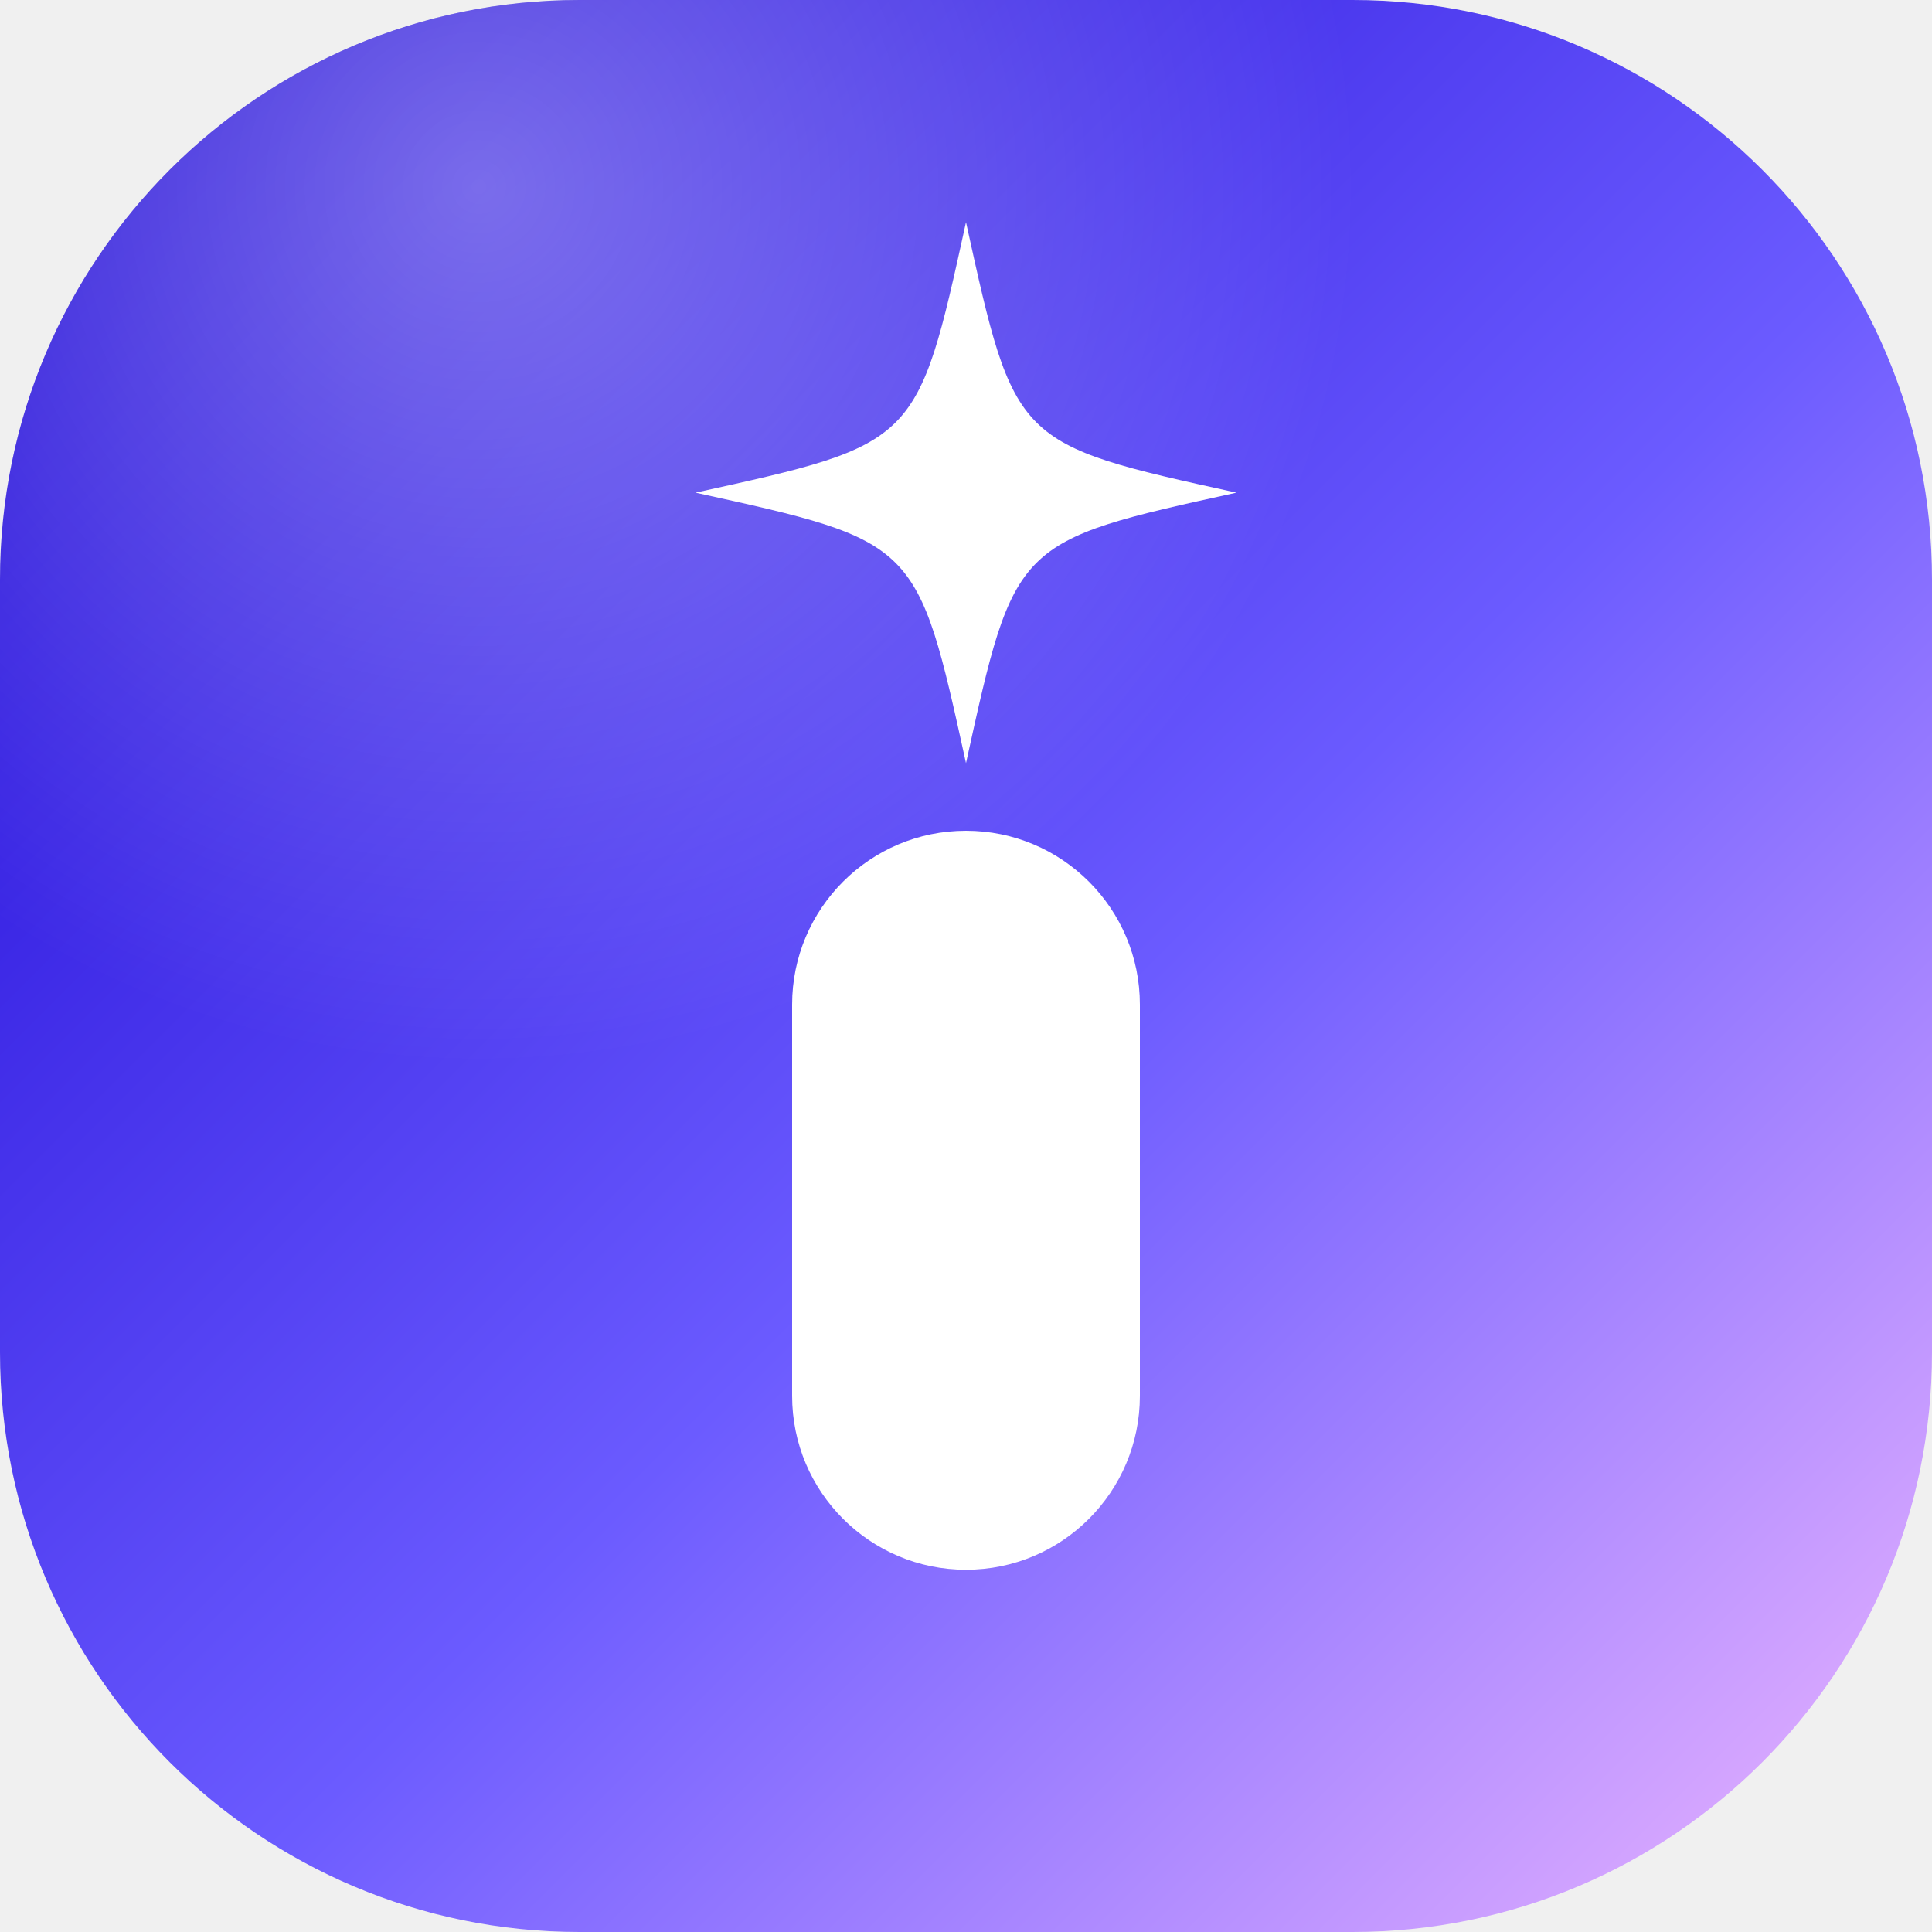
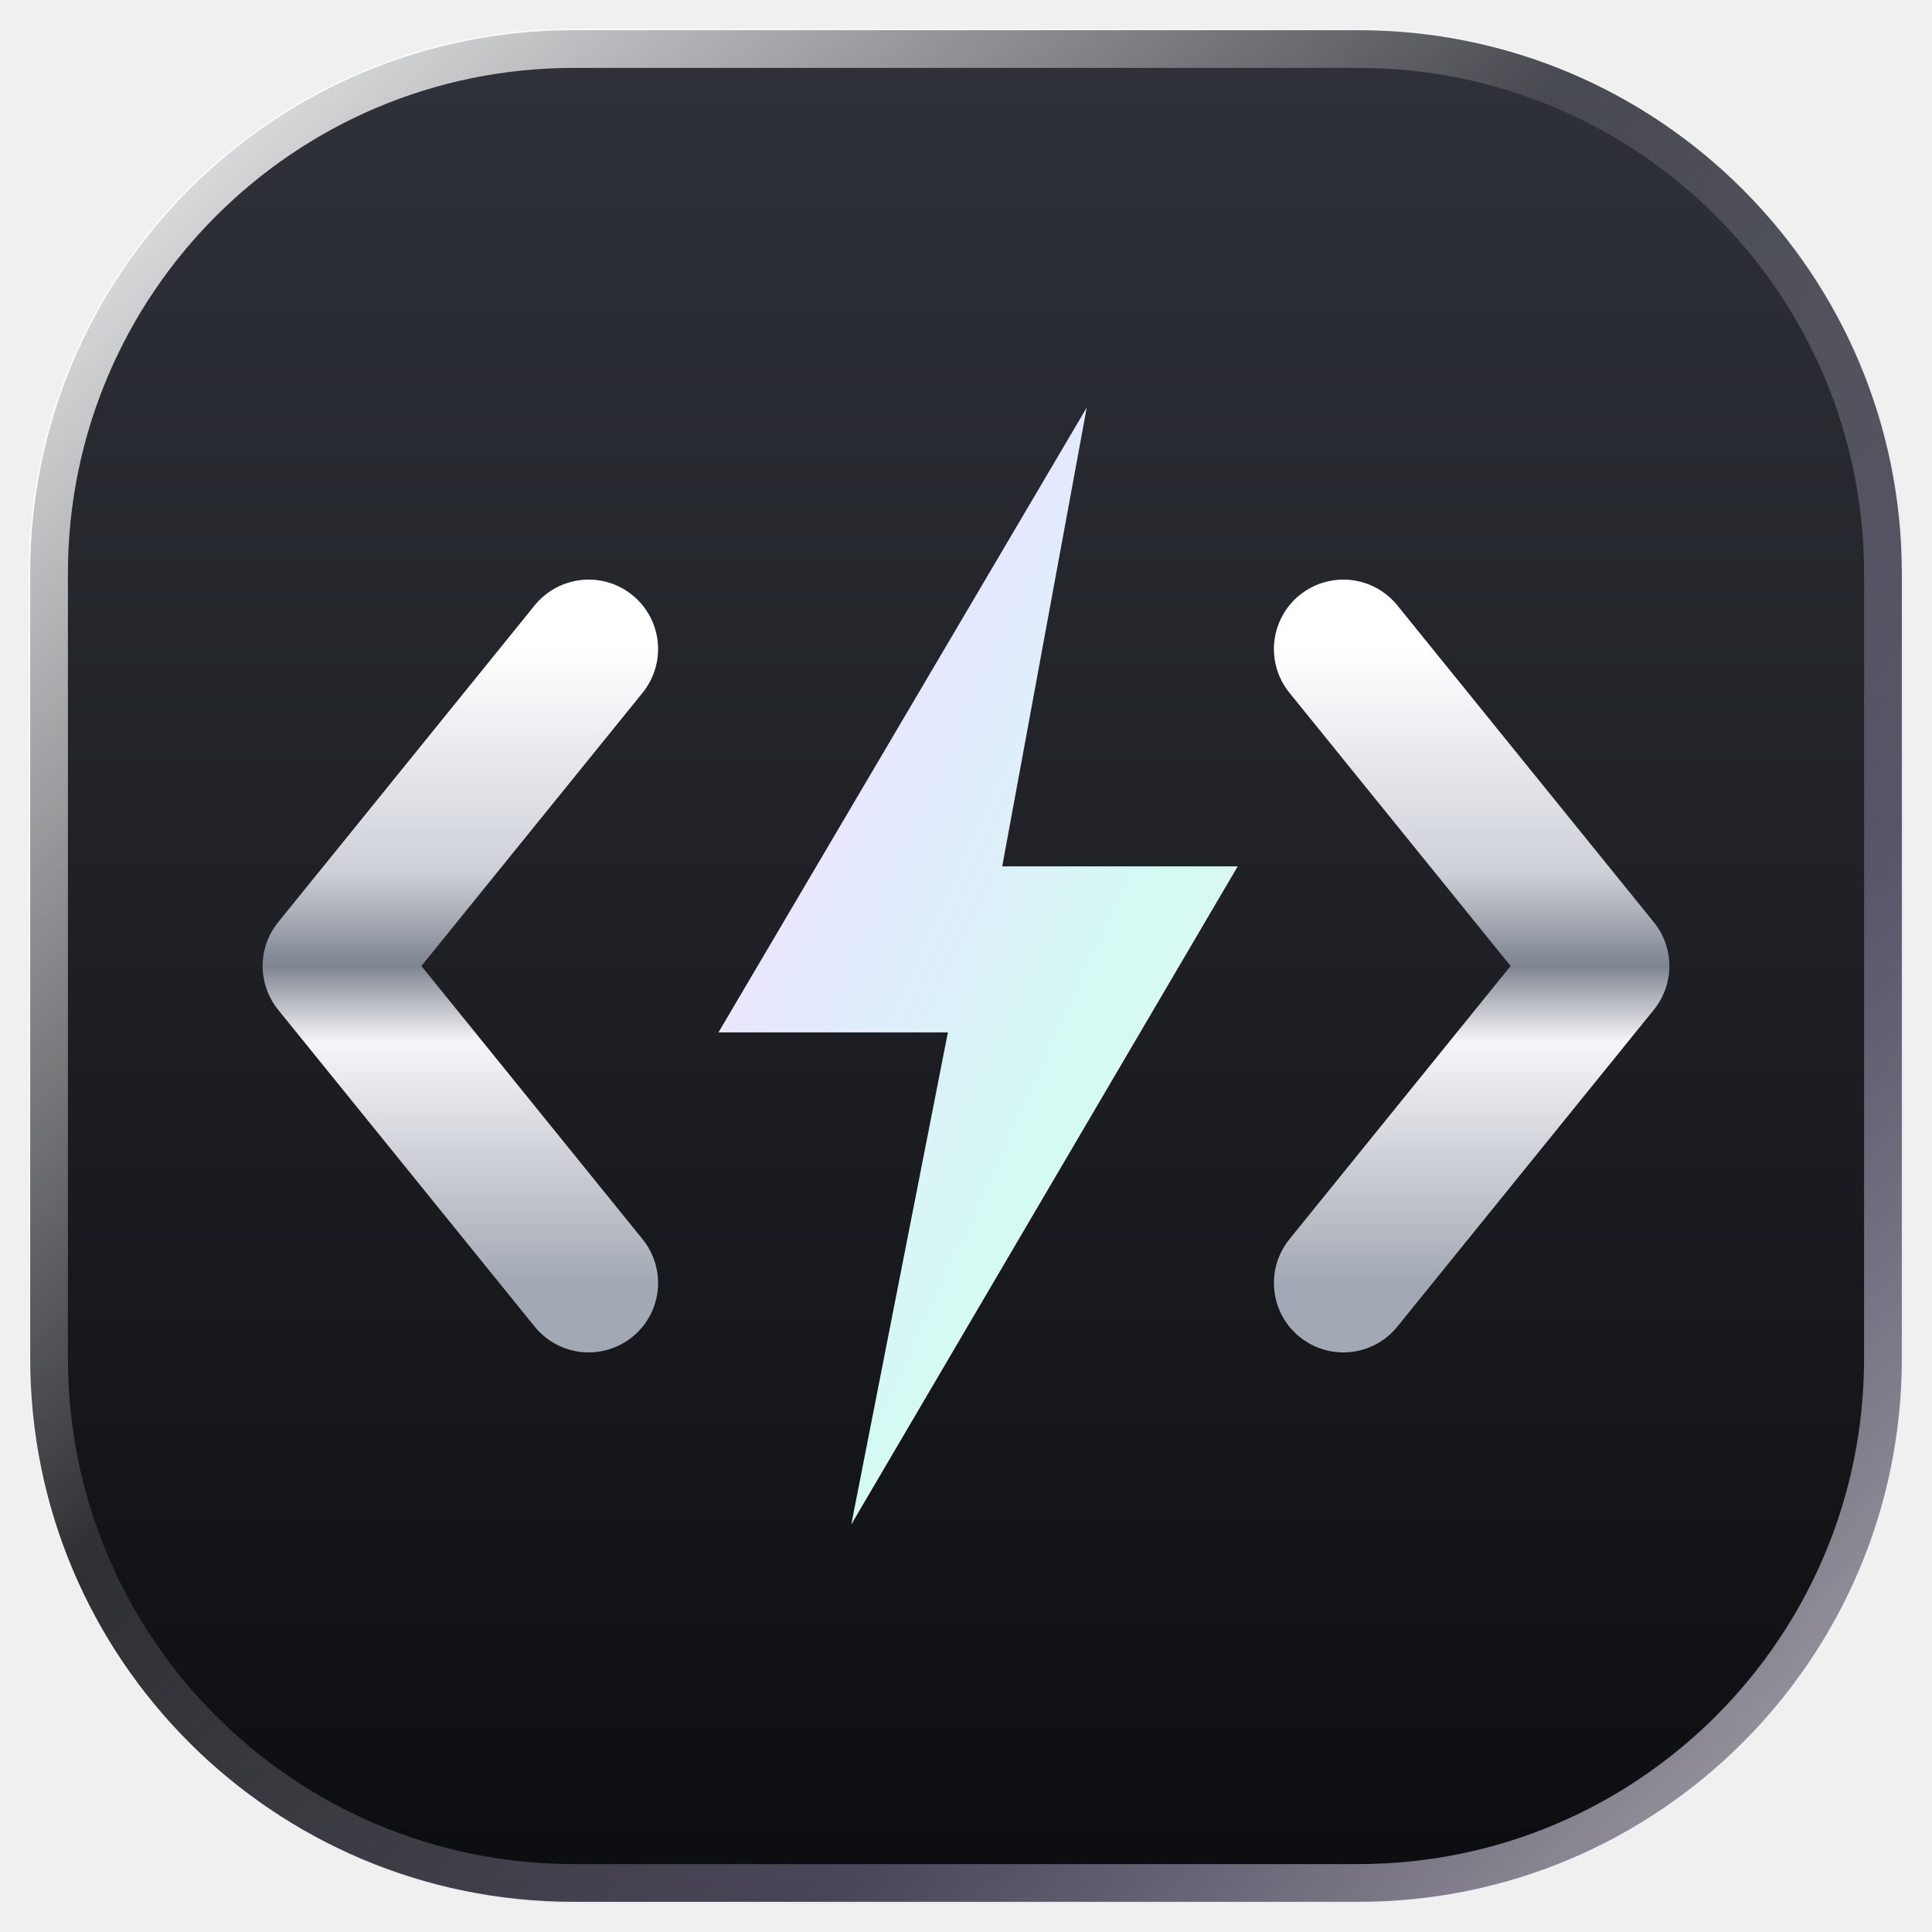
- <svg xmlns="http://www.w3.org/2000/svg" viewBox="0 0 40 40">
+ <svg xmlns="http://www.w3.org/2000/svg" viewBox="0 0 64 64" width="64" height="64">
  <defs>
-     <linearGradient id="icBg" x1="0" y1="0" x2="1" y2="1">
-       <stop offset="0" stop-color="#1700D2" />
-       <stop offset=".55" stop-color="#6B5BFF" />
-       <stop offset="1" stop-color="#EFB8FF" />
+     <linearGradient id="lgT" x1="0" y1="0" x2="0" y2="1">
+       <stop offset="0" stop-color="#2F3239" />
+       <stop offset="1" stop-color="#0C0D10" />
    </linearGradient>
-     <radialGradient id="icHl" cx=".25" cy=".1" r=".9">
-       <stop offset="0" stop-color="#fff" stop-opacity=".35" />
-       <stop offset=".5" stop-color="#fff" stop-opacity="0" />
-     </radialGradient>
+     <linearGradient id="lgCh" x1="0" y1="0" x2="0" y2="1">
+       <stop offset="0" stop-color="#fff" />
+       <stop offset=".35" stop-color="#CDD1D8" />
+       <stop offset=".5" stop-color="#7E8490" />
+       <stop offset=".62" stop-color="#F5F6F8" />
+       <stop offset="1" stop-color="#A3A9B4" />
+     </linearGradient>
+     <linearGradient id="lgRim" x1="0" y1="0" x2="1" y2="1">
+       <stop offset="0" stop-color="#fff" stop-opacity=".95" />
+       <stop offset=".42" stop-color="#fff" stop-opacity=".12" />
+       <stop offset=".72" stop-color="#D9C8FF" stop-opacity=".3" />
+       <stop offset="1" stop-color="#fff" stop-opacity=".65" />
+     </linearGradient>
+     <linearGradient id="lgPearl" x1="0" y1="0" x2="1" y2="1">
+       <stop offset="0" stop-color="#FFE0F0" />
+       <stop offset=".35" stop-color="#E4E9FF" />
+       <stop offset=".65" stop-color="#D3FBF2" />
+       <stop offset="1" stop-color="#F6E7FF" />
+     </linearGradient>
  </defs>
-   <rect width="40" height="40" rx="12" fill="url(#icBg)" />
-   <rect width="40" height="40" rx="12" fill="url(#icHl)" />
-   <rect x="16.4" y="17.2" width="7.2" height="15.3" rx="3.6" fill="#fff" />
-   <path d="M20 4.6C21.008 9.192 21.008 9.192 25.6 10.2C21.008 11.208 21.008 11.208 20 15.8C18.992 11.208 18.992 11.208 14.4 10.2C18.992 9.192 18.992 9.192 20 4.6Z" fill="#fff" />
+   <rect x="1" y="1" width="62" height="62" rx="18" fill="url(#lgT)" />
+   <rect x="1.6" y="1.6" width="60.8" height="60.8" rx="17.4" fill="none" stroke="url(#lgRim)" stroke-width="1.3" />
+   <path d="M19.5 21.5L11 32l8.5 10.5M44.5 21.5L53 32l-8.5 10.5" fill="none" stroke="url(#lgCh)" stroke-width="4.6" stroke-linecap="round" stroke-linejoin="round" />
+   <path d="M36 13.5L23.8 34.2h7.6L28.2 50.5 41 28.7h-7.8z" fill="url(#lgPearl)" />
</svg>
